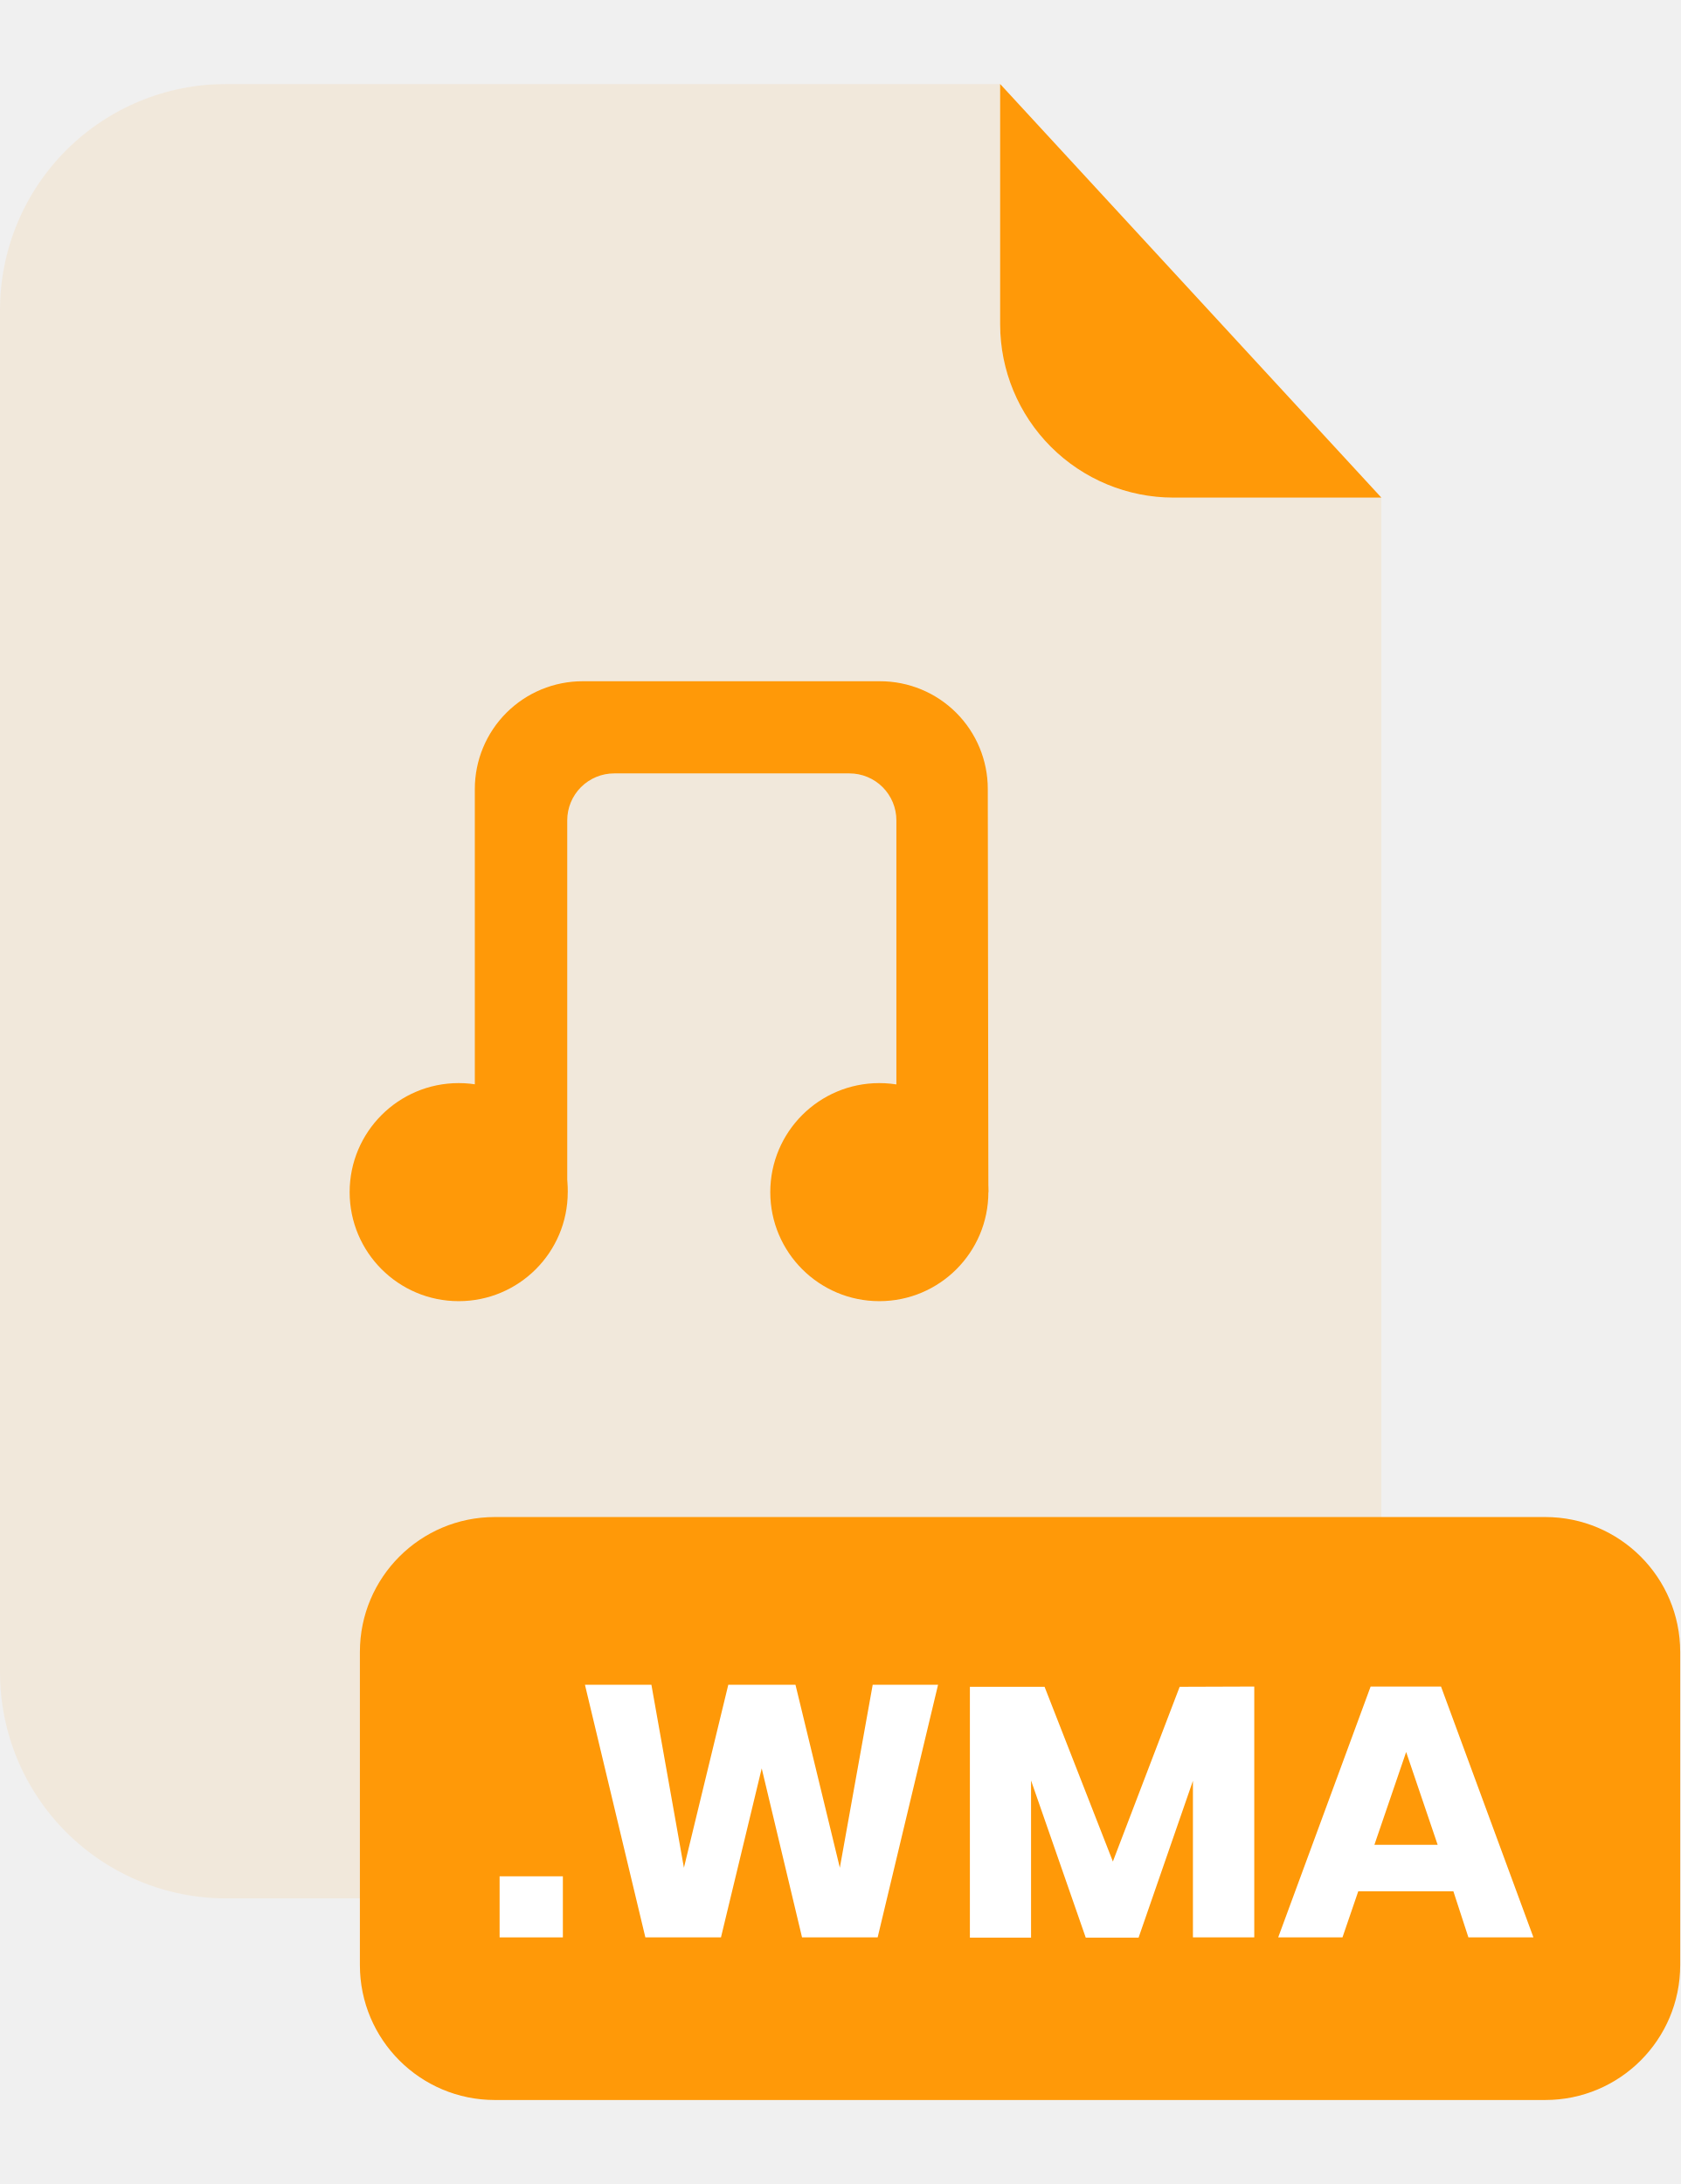
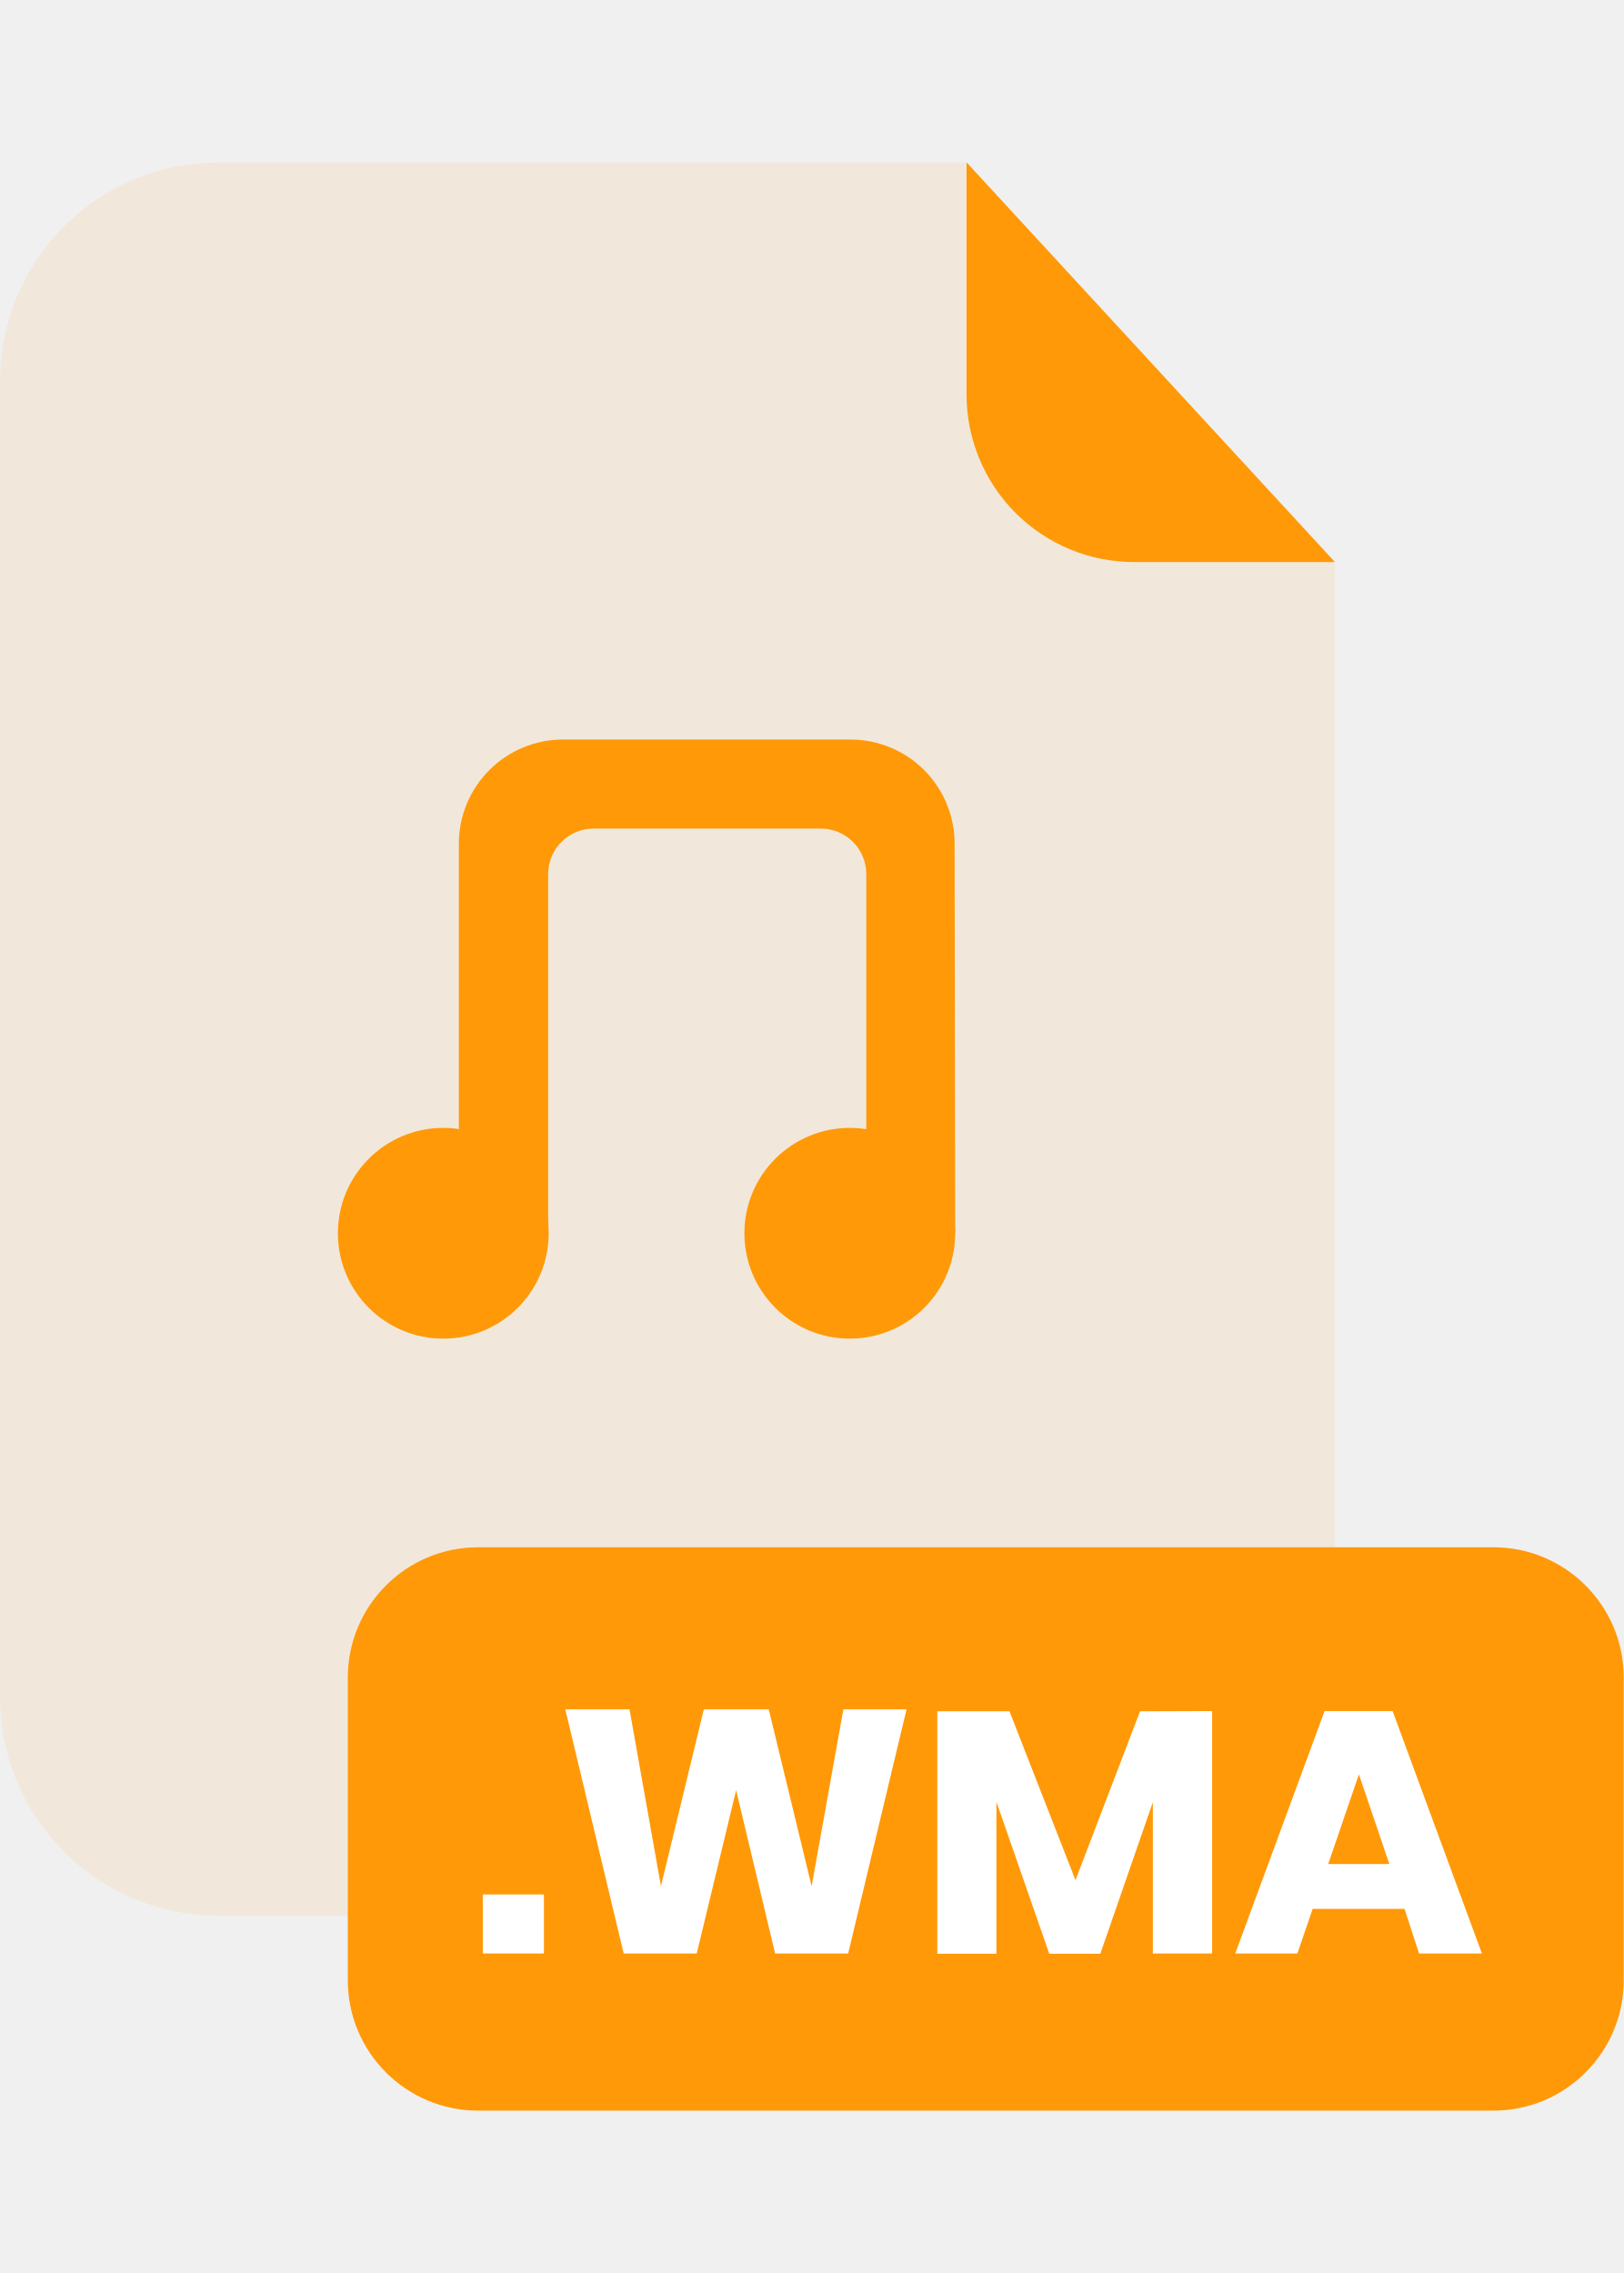
- <svg xmlns="http://www.w3.org/2000/svg" width="100" height="130" viewBox="0 0 200 240" fill="none">
+ <svg xmlns="http://www.w3.org/2000/svg" width="40" height="56" viewBox="0 0 200 240" fill="none">
  <g clip-path="url(#clip0_2_562)">
    <g opacity="0.3">
      <path opacity="0.3" d="M139.67 49.24C134.203 49.235 128.961 47.061 125.095 43.195C121.229 39.329 119.055 34.087 119.05 28.62V0H26.91C19.775 -4.92664e-07 12.932 2.834 7.885 7.878C2.839 12.923 0.003 19.765 0 26.9V189.12C0.008 196.252 2.847 203.089 7.892 208.129C12.938 213.169 19.778 216 26.91 216H137.51C141.045 216.001 144.545 215.306 147.811 213.954C151.077 212.603 154.045 210.621 156.545 208.122C159.045 205.623 161.028 202.656 162.381 199.39C163.734 196.125 164.43 192.625 164.43 189.09V49.24H139.67Z" fill="#FF9908" />
    </g>
    <path d="M164.43 49.24H139.67C134.203 49.235 128.961 47.061 125.095 43.195C121.229 39.329 119.055 34.087 119.05 28.62V0L164.43 49.24Z" fill="#FF9908" />
    <path d="M183.94 170.6H58.9C50.03 170.6 42.84 177.79 42.84 186.66V223.94C42.84 232.81 50.03 240 58.9 240H183.94C192.81 240 200 232.81 200 223.94V186.66C200 177.79 192.81 170.6 183.94 170.6Z" fill="#FF9908" />
    <path d="M67 213.37V220.64H59.47V213.37H67Z" fill="white" />
    <path d="M111.66 190.57L104.47 220.64H95.47L90.67 200.52L85.82 220.64H76.82L69.63 190.57H77.54L81.41 212.35L86.69 190.57H94.69L99.97 212.35L103.88 190.57H111.66Z" fill="white" />
    <path d="M149.3 190.78V220.64H142V202L135.53 220.67H129.24L122.73 201.96V220.67H115.45V190.81H124.34L132.47 211.61L140.42 190.81L149.3 190.78Z" fill="white" />
    <path d="M173 215.15H161.68L159.8 220.64H152.15L163.15 190.78H171.53L182.53 220.64H174.79L173 215.15ZM171.13 209.62L167.38 198.57L163.6 209.62H171.13Z" fill="white" />
    <path d="M117.65 131.92H106.7V87.66C106.7 86.177 106.111 84.756 105.063 83.707C104.014 82.659 102.593 82.07 101.11 82.07H73.11C71.627 82.07 70.206 82.659 69.157 83.707C68.109 84.756 67.52 86.177 67.52 87.66V131.92H56.52V83.92C56.523 80.519 57.876 77.258 60.281 74.854C62.687 72.45 65.949 71.1 69.35 71.1H104.76C108.16 71.1 111.421 72.451 113.825 74.855C116.229 77.259 117.58 80.52 117.58 83.92L117.65 131.92Z" fill="#FF9908" />
    <path d="M104.67 144.9C111.839 144.9 117.65 139.089 117.65 131.92C117.65 124.751 111.839 118.94 104.67 118.94C97.501 118.94 91.69 124.751 91.69 131.92C91.69 139.089 97.501 144.9 104.67 144.9Z" fill="#FF9908" />
    <path d="M54.6 144.9C61.769 144.9 67.58 139.089 67.58 131.92C67.58 124.751 61.769 118.94 54.6 118.94C47.431 118.94 41.62 124.751 41.62 131.92C41.62 139.089 47.431 144.9 54.6 144.9Z" fill="#FF9908" />
  </g>
  <defs>
    <clipPath id="clip0_2_562">
      <rect width="200" height="240" fill="white" />
    </clipPath>
  </defs>
</svg>
